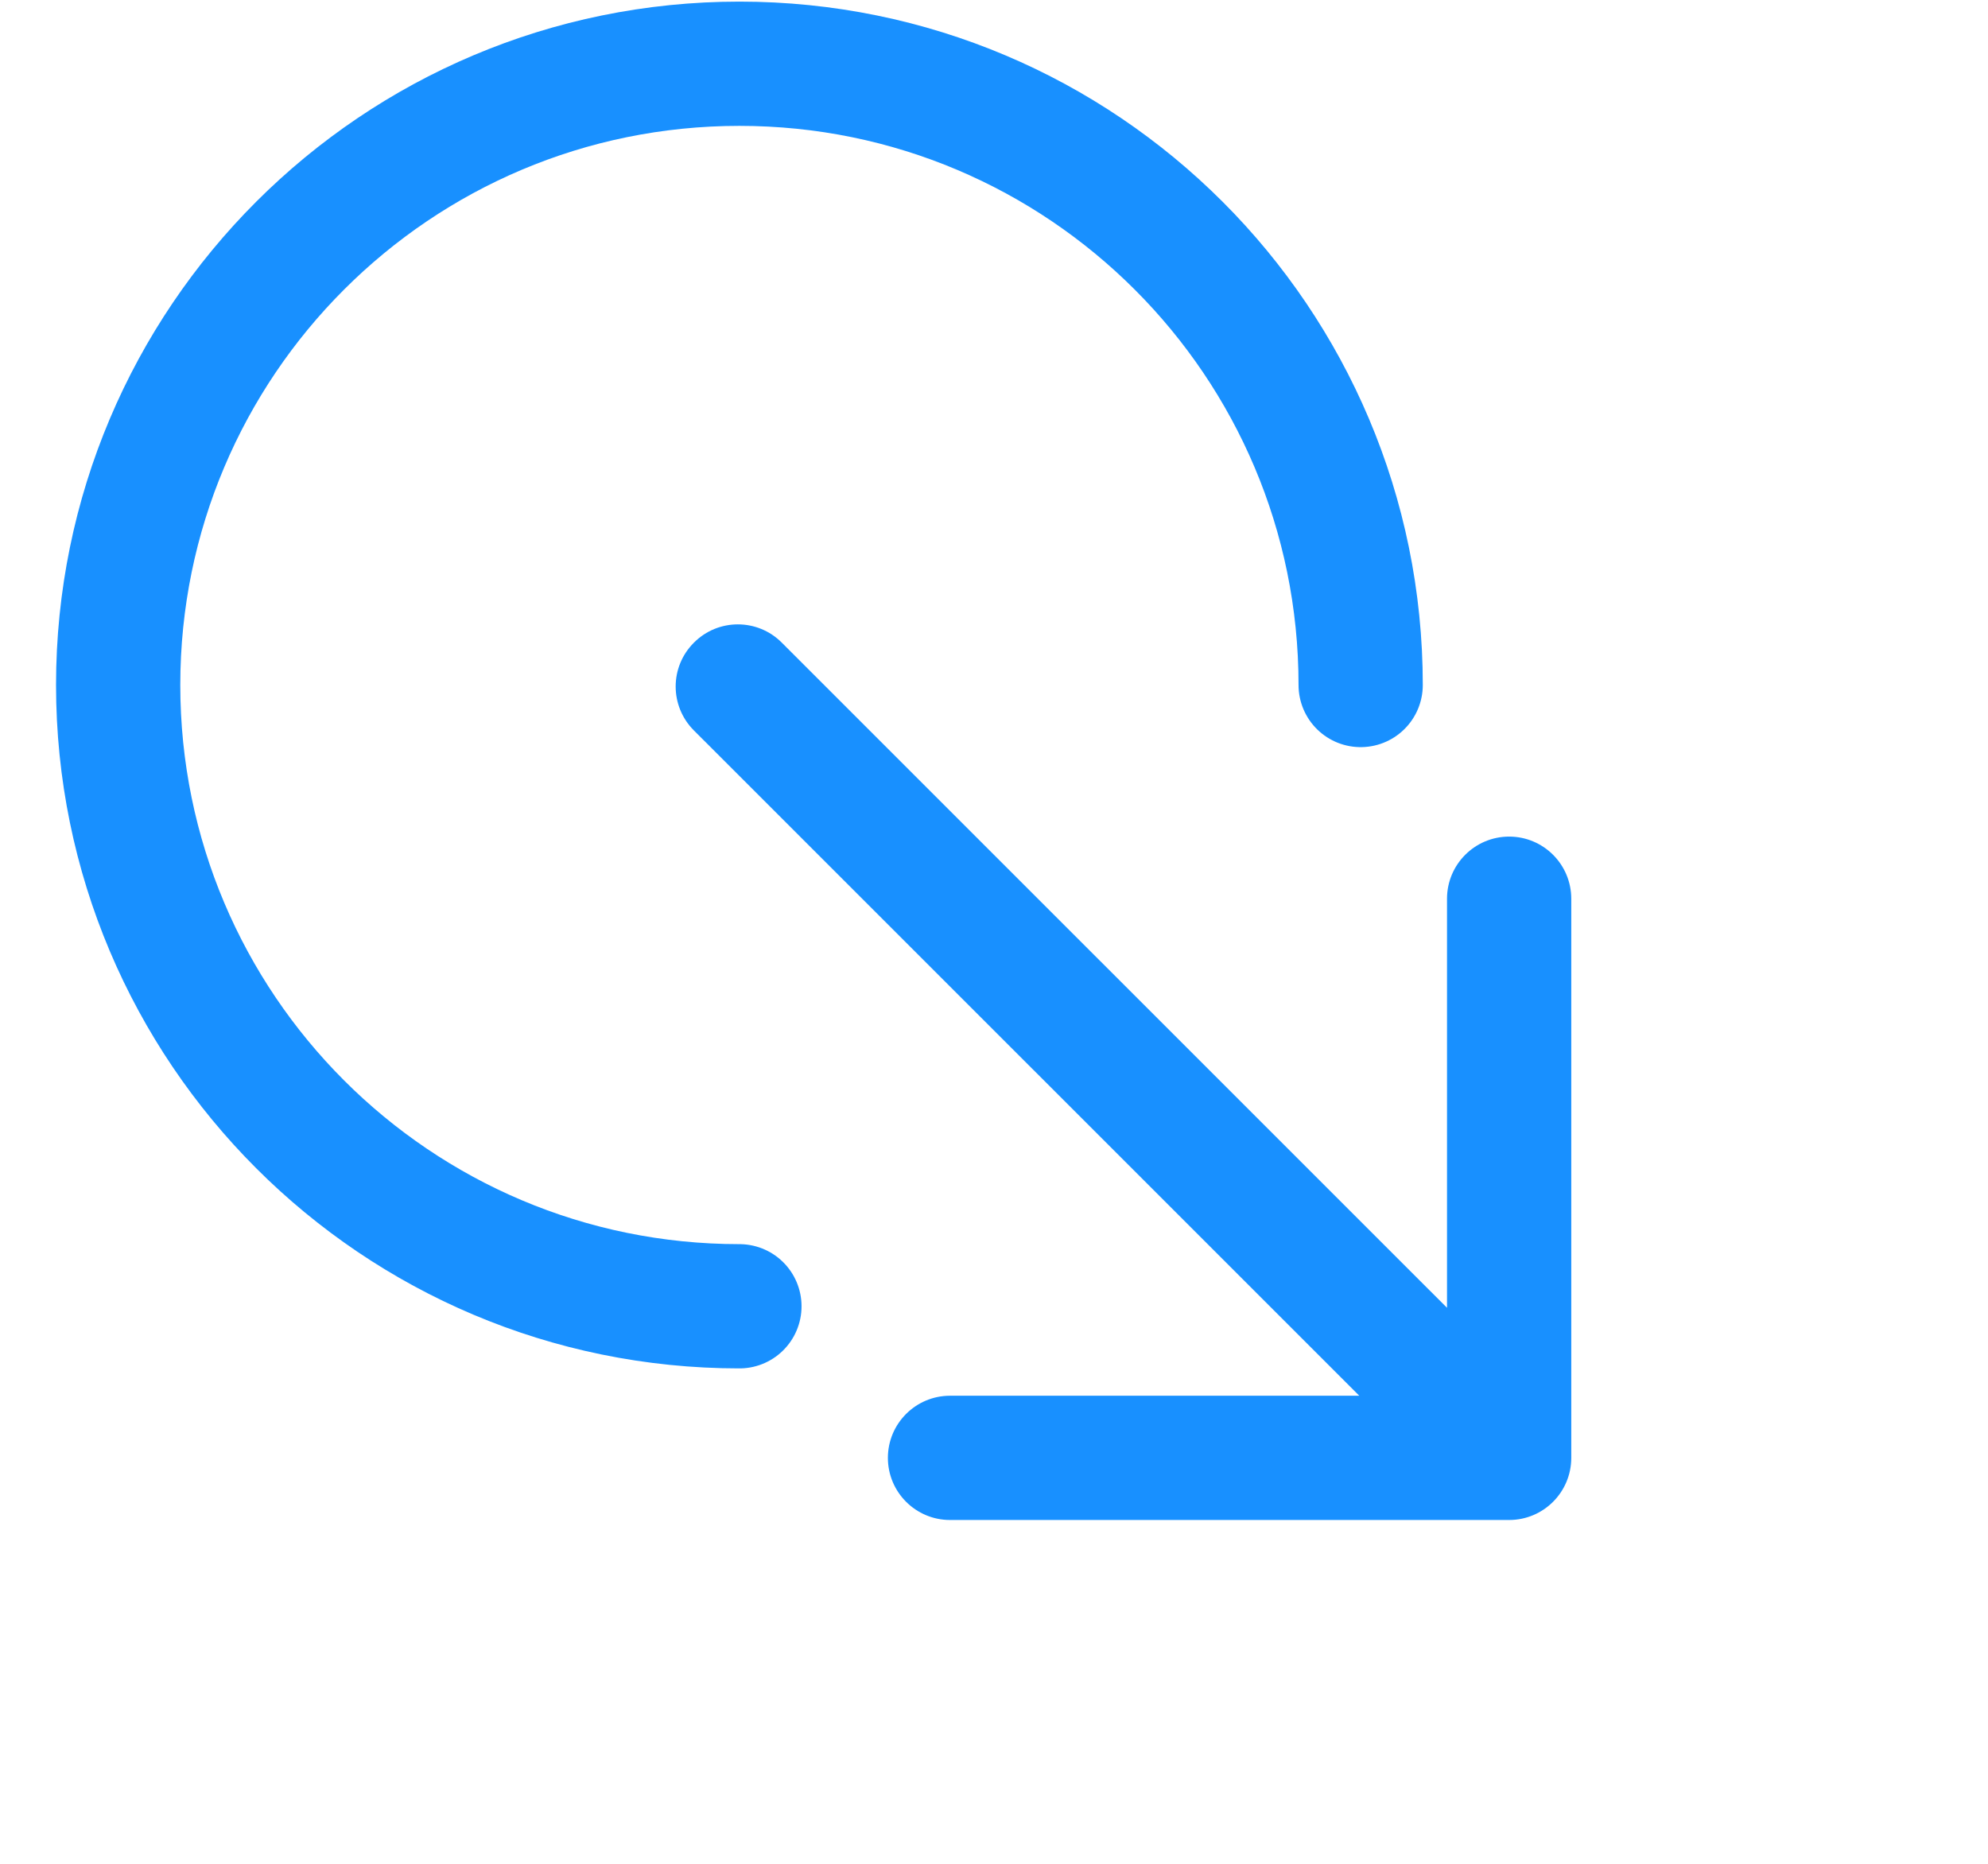
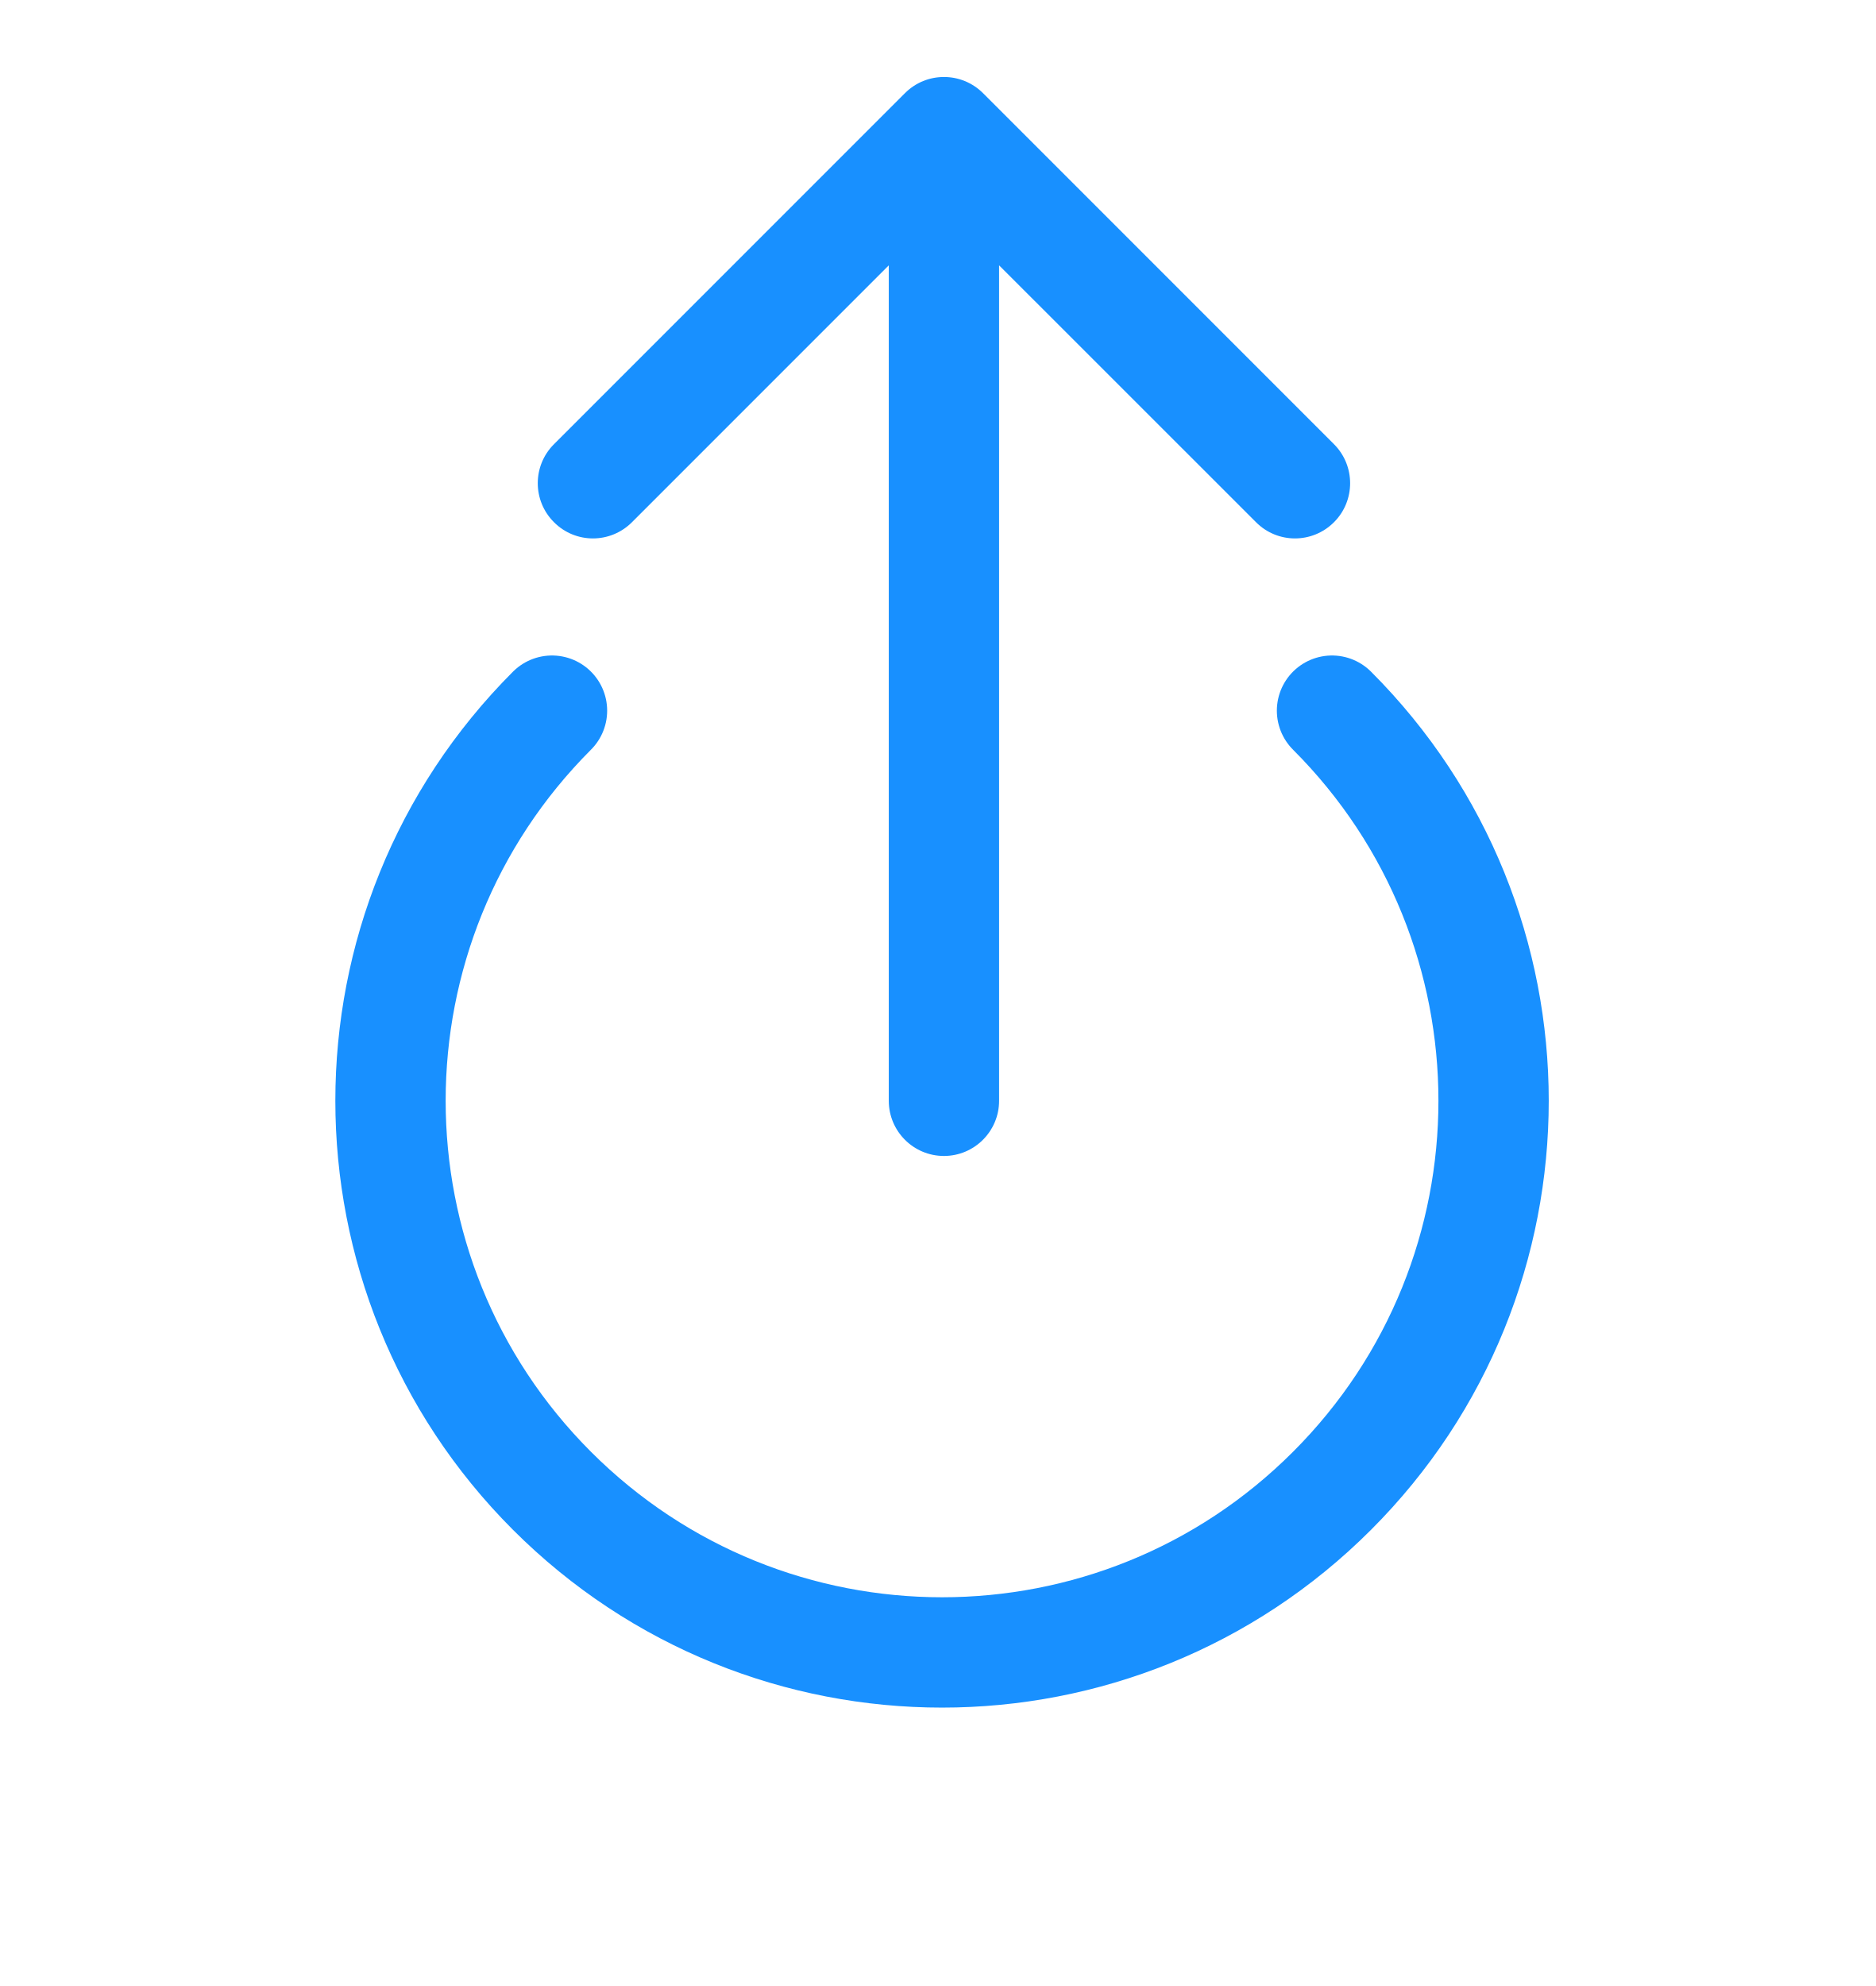
- <svg xmlns="http://www.w3.org/2000/svg" width="16" height="15" viewBox="0 0 16 15" fill="none">
-   <path d="M10.951 5.513C10.951 2.751 8.712 0.513 5.951 0.513C3.189 0.513 0.951 2.751 0.951 5.513C0.951 8.274 3.189 10.513 5.951 10.513" stroke="#1890FF" stroke-linecap="round" />
-   <path d="M6.292 5.172C6.097 4.976 5.78 4.976 5.585 5.172C5.389 5.367 5.389 5.683 5.585 5.879L6.292 5.172ZM12.146 12.233C12.422 12.233 12.646 12.009 12.646 11.733L12.646 7.233C12.646 6.957 12.422 6.733 12.146 6.733C11.87 6.733 11.646 6.957 11.646 7.233V11.233H7.646C7.37 11.233 7.146 11.457 7.146 11.733C7.146 12.009 7.37 12.233 7.646 12.233L12.146 12.233ZM5.585 5.879L11.793 12.086L12.5 11.379L6.292 5.172L5.585 5.879Z" fill="#1890FF" />
+ <svg xmlns="http://www.w3.org/2000/svg" width="17" height="18" viewBox="0 0 17 18" fill="none">
+   <path d="M5.004 6.441C3.052 8.394 3.052 11.56 5.004 13.512C6.957 15.465 10.123 15.465 12.075 13.512C14.028 11.56 14.028 8.394 12.075 6.441" stroke="#1890FF" stroke-linecap="round" />
+   <path d="M8.057 9.977C8.057 10.253 8.281 10.477 8.557 10.477C8.833 10.477 9.057 10.253 9.057 9.977H8.057ZM8.911 0.844C8.715 0.649 8.399 0.649 8.204 0.844L5.022 4.026C4.826 4.221 4.826 4.538 5.022 4.733C5.217 4.929 5.533 4.929 5.729 4.733L8.557 1.905L11.386 4.733C11.581 4.929 11.897 4.929 12.093 4.733C12.288 4.538 12.288 4.221 12.093 4.026L8.911 0.844ZM9.057 9.977V1.198H8.057V9.977H9.057Z" fill="#1890FF" />
</svg>
